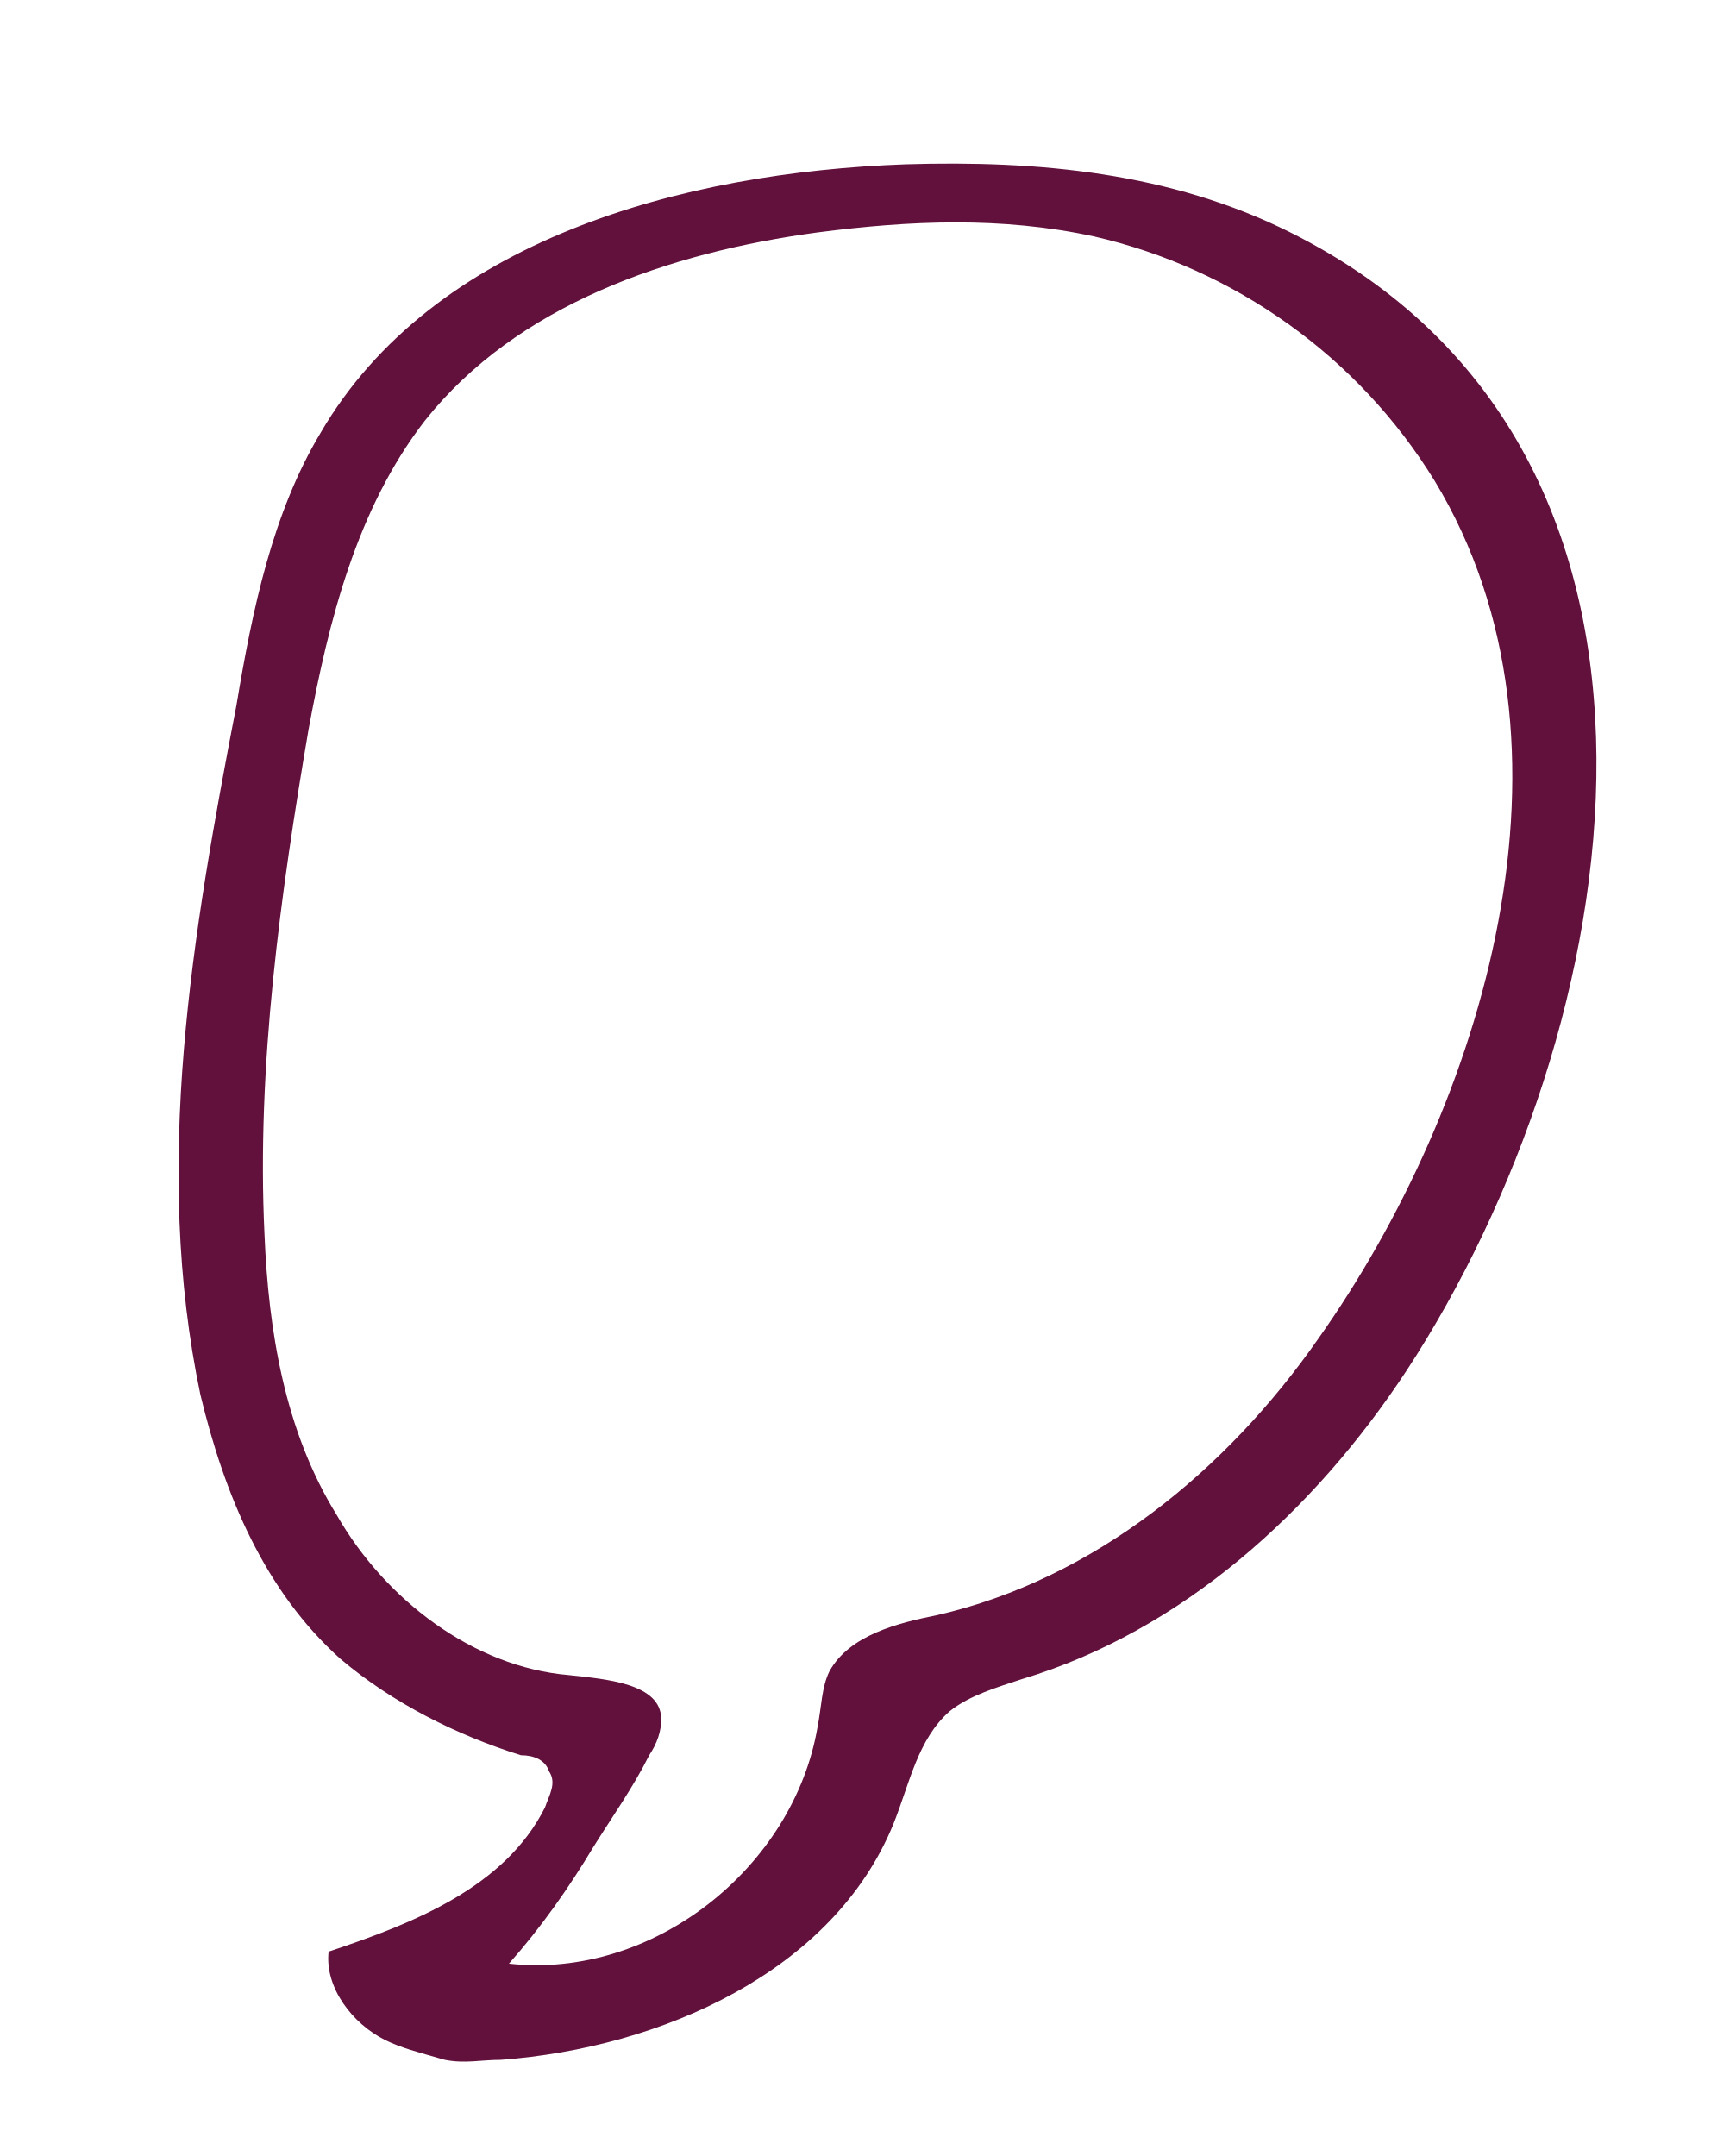
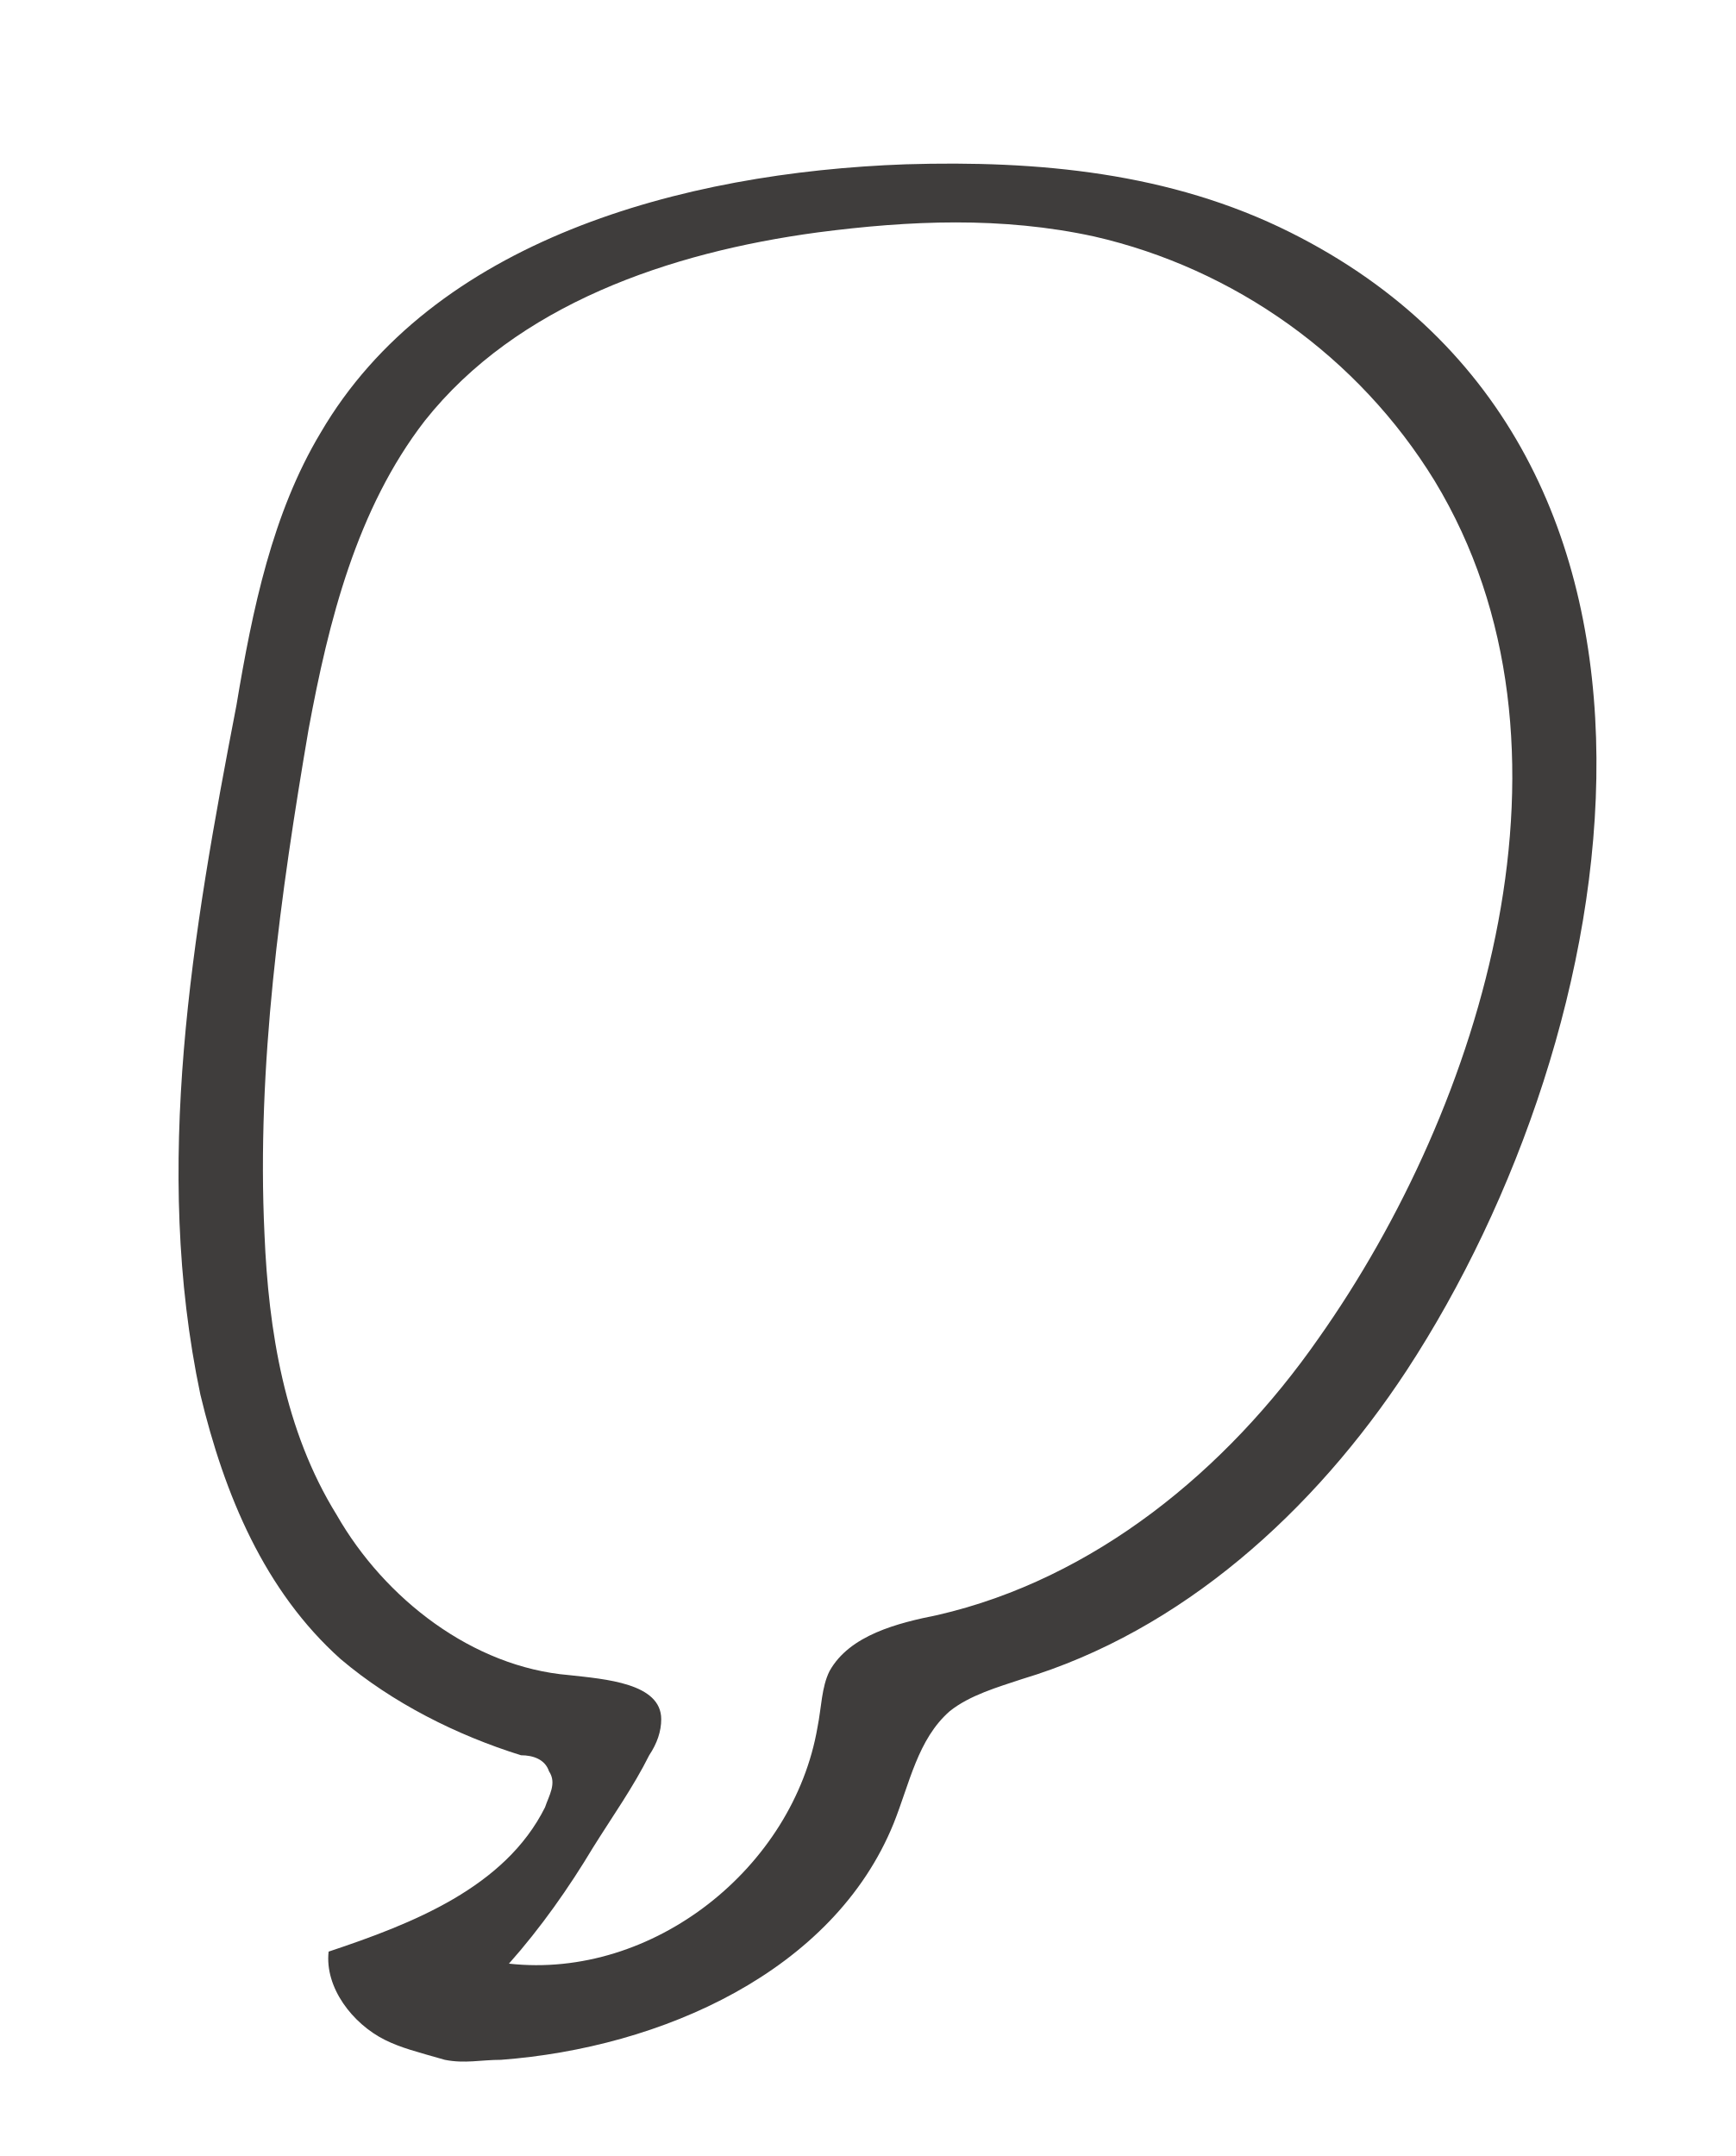
- <svg xmlns="http://www.w3.org/2000/svg" version="1.1" id="Layer_1" x="0px" y="0px" viewBox="0 0 43.3 53.8" style="enable-background:new 0 0 43.3 53.8;" xml:space="preserve">
+ <svg xmlns="http://www.w3.org/2000/svg" version="1.1" x="0px" y="0px" viewBox="0 0 43.3 53.8" style="enable-background:new 0 0 43.3 53.8;" xml:space="preserve">
  <style type="text/css">
- 	.st0{fill:#62113D;}
+ 	.st0{fill:#3F3D3C;}
</style>
-   <path class="st0" d="M9.6,50.9c-0.8-0.4-1.5-1.3-1.4-2.2c2.1-0.7,4.4-1.6,5.4-3.6c0.1-0.3,0.3-0.6,0.1-0.9c-0.1-0.3-0.4-0.4-0.7-0.4  c-1.6-0.5-3.2-1.3-4.5-2.4c-1.9-1.7-2.9-4.1-3.5-6.6c-1.2-5.7-0.2-11.5,0.9-17.2c0.4-2.4,0.9-4.8,2.1-6.8c2.8-4.8,9-6.5,14.6-6.7  c3.3-0.1,6.6,0.2,9.6,1.7c11,5.5,8.4,20,2.9,28.4c-2.3,3.5-5.6,6.5-9.6,7.7c-0.6,0.2-1.3,0.4-1.8,0.8c-0.8,0.7-1,1.8-1.4,2.8  c-1.5,3.7-5.8,5.6-9.8,5.9c-0.5,0-0.9,0.1-1.4,0C10.4,51.2,10,51.1,9.6,50.9z M12.7,49c3.6,0.4,7.1-2.4,7.7-5.9  c0.1-0.5,0.1-1,0.3-1.4c0.5-0.9,1.7-1.2,2.7-1.4c3.9-0.9,7.2-3.6,9.5-6.9c4.1-5.8,6.9-14.8,2.9-21.4c-1.9-3.1-5-5.3-8.5-6.1  c-2.3-0.5-4.6-0.4-6.9-0.1c-3.7,0.5-7.5,1.8-9.8,4.7c-1.7,2.2-2.4,5-2.9,7.7C7,22.3,6.4,26.6,6.6,30.8c0.1,2.4,0.5,4.9,1.8,7  c1.2,2.1,3.4,3.8,5.8,4c0.9,0.1,2.3,0.2,2.3,1.1c0,0.3-0.1,0.6-0.3,0.9c-0.4,0.8-0.9,1.5-1.4,2.3C14.2,47.1,13.5,48.1,12.7,49z" />
+   <g id="Layer_1">
+     <path class="st0" d="M9.6,50.9c-0.8-0.4-1.5-1.3-1.4-2.2c2.1-0.7,4.4-1.6,5.4-3.6c0.1-0.3,0.3-0.6,0.1-0.9   c-0.1-0.3-0.4-0.4-0.7-0.4c-1.6-0.5-3.2-1.3-4.5-2.4c-1.9-1.7-2.9-4.1-3.5-6.6c-1.2-5.7-0.2-11.5,0.9-17.2c0.4-2.4,0.9-4.8,2.1-6.8   c2.8-4.8,9-6.5,14.6-6.7c3.3-0.1,6.6,0.2,9.6,1.7c11,5.5,8.4,20,2.9,28.4c-2.3,3.5-5.6,6.5-9.6,7.7c-0.6,0.2-1.3,0.4-1.8,0.8   c-0.8,0.7-1,1.8-1.4,2.8c-1.5,3.7-5.8,5.6-9.8,5.9c-0.5,0-0.9,0.1-1.4,0C10.4,51.2,10,51.1,9.6,50.9z M12.7,49   c3.6,0.4,7.1-2.4,7.7-5.9c0.1-0.5,0.1-1,0.3-1.4c0.5-0.9,1.7-1.2,2.7-1.4c3.9-0.9,7.2-3.6,9.5-6.9c4.1-5.8,6.9-14.8,2.9-21.4   c-1.9-3.1-5-5.3-8.5-6.1c-2.3-0.5-4.6-0.4-6.9-0.1c-3.7,0.5-7.5,1.8-9.8,4.7c-1.7,2.2-2.4,5-2.9,7.7C7,22.3,6.4,26.6,6.6,30.8   c0.1,2.4,0.5,4.9,1.8,7c1.2,2.1,3.4,3.8,5.8,4c0.9,0.1,2.3,0.2,2.3,1.1c0,0.3-0.1,0.6-0.3,0.9c-0.4,0.8-0.9,1.5-1.4,2.3   C14.2,47.1,13.5,48.1,12.7,49z" />
+   </g>
+   <g id="Isolation_Mode">
+ </g>
</svg>
